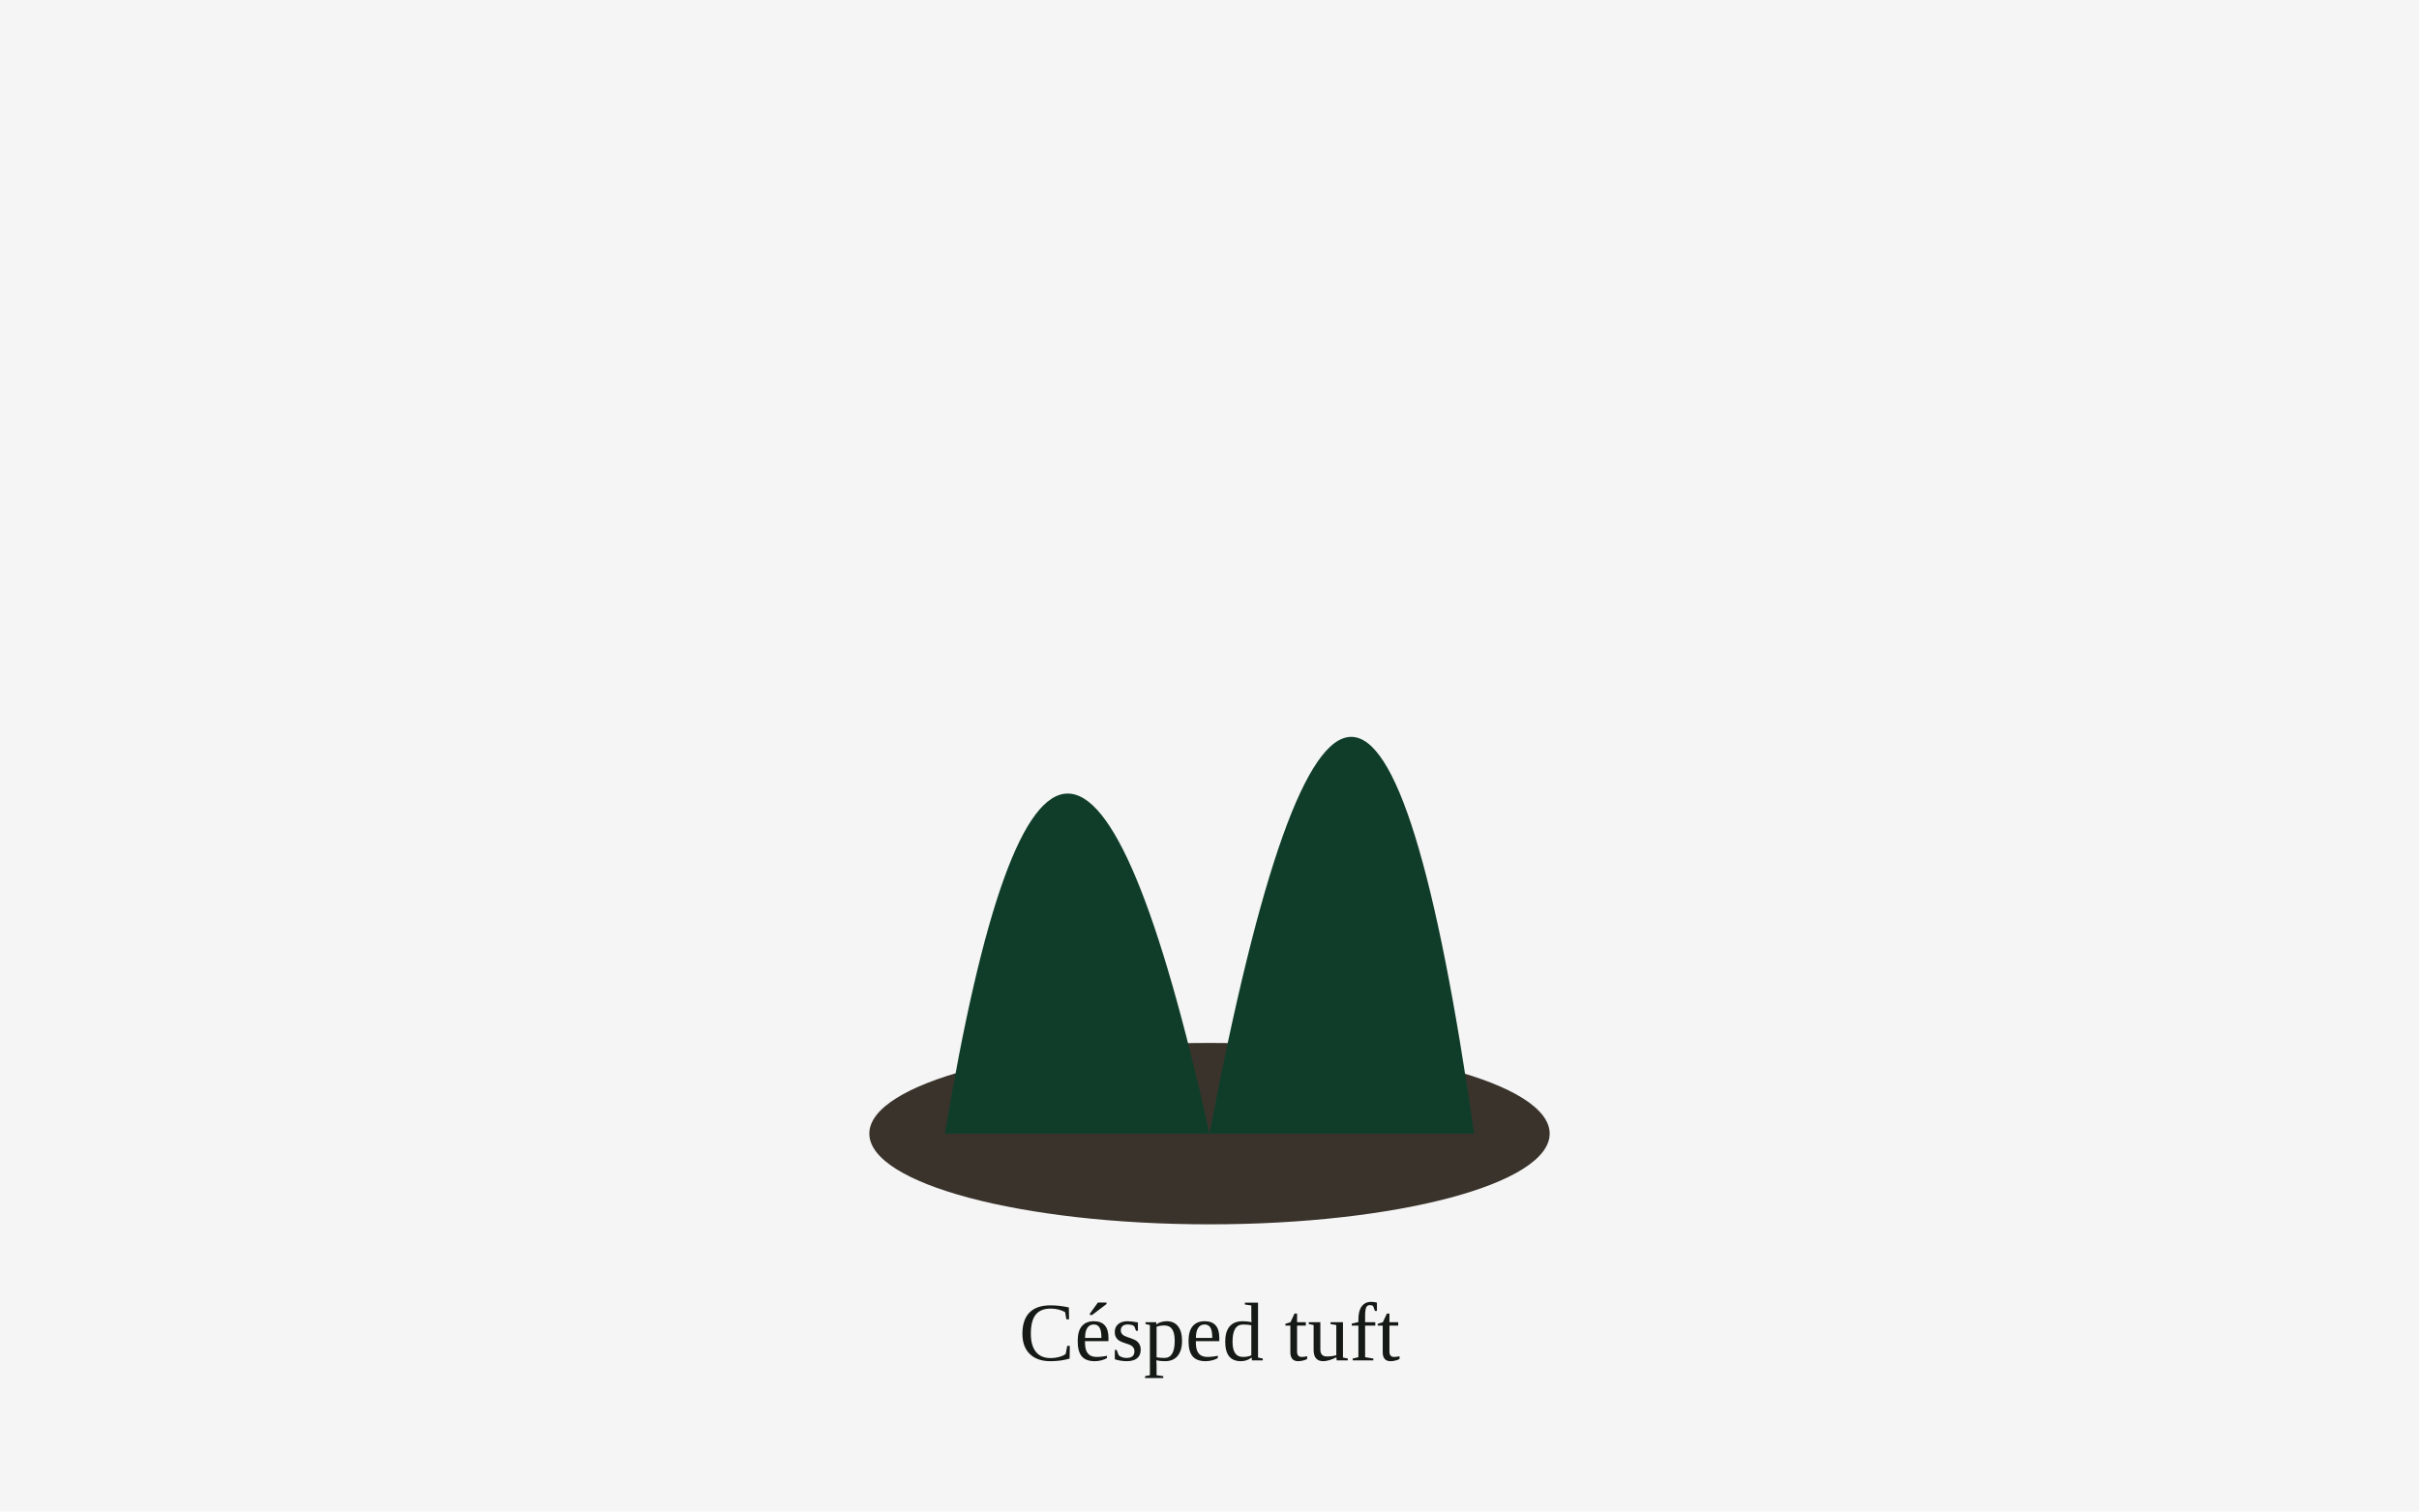
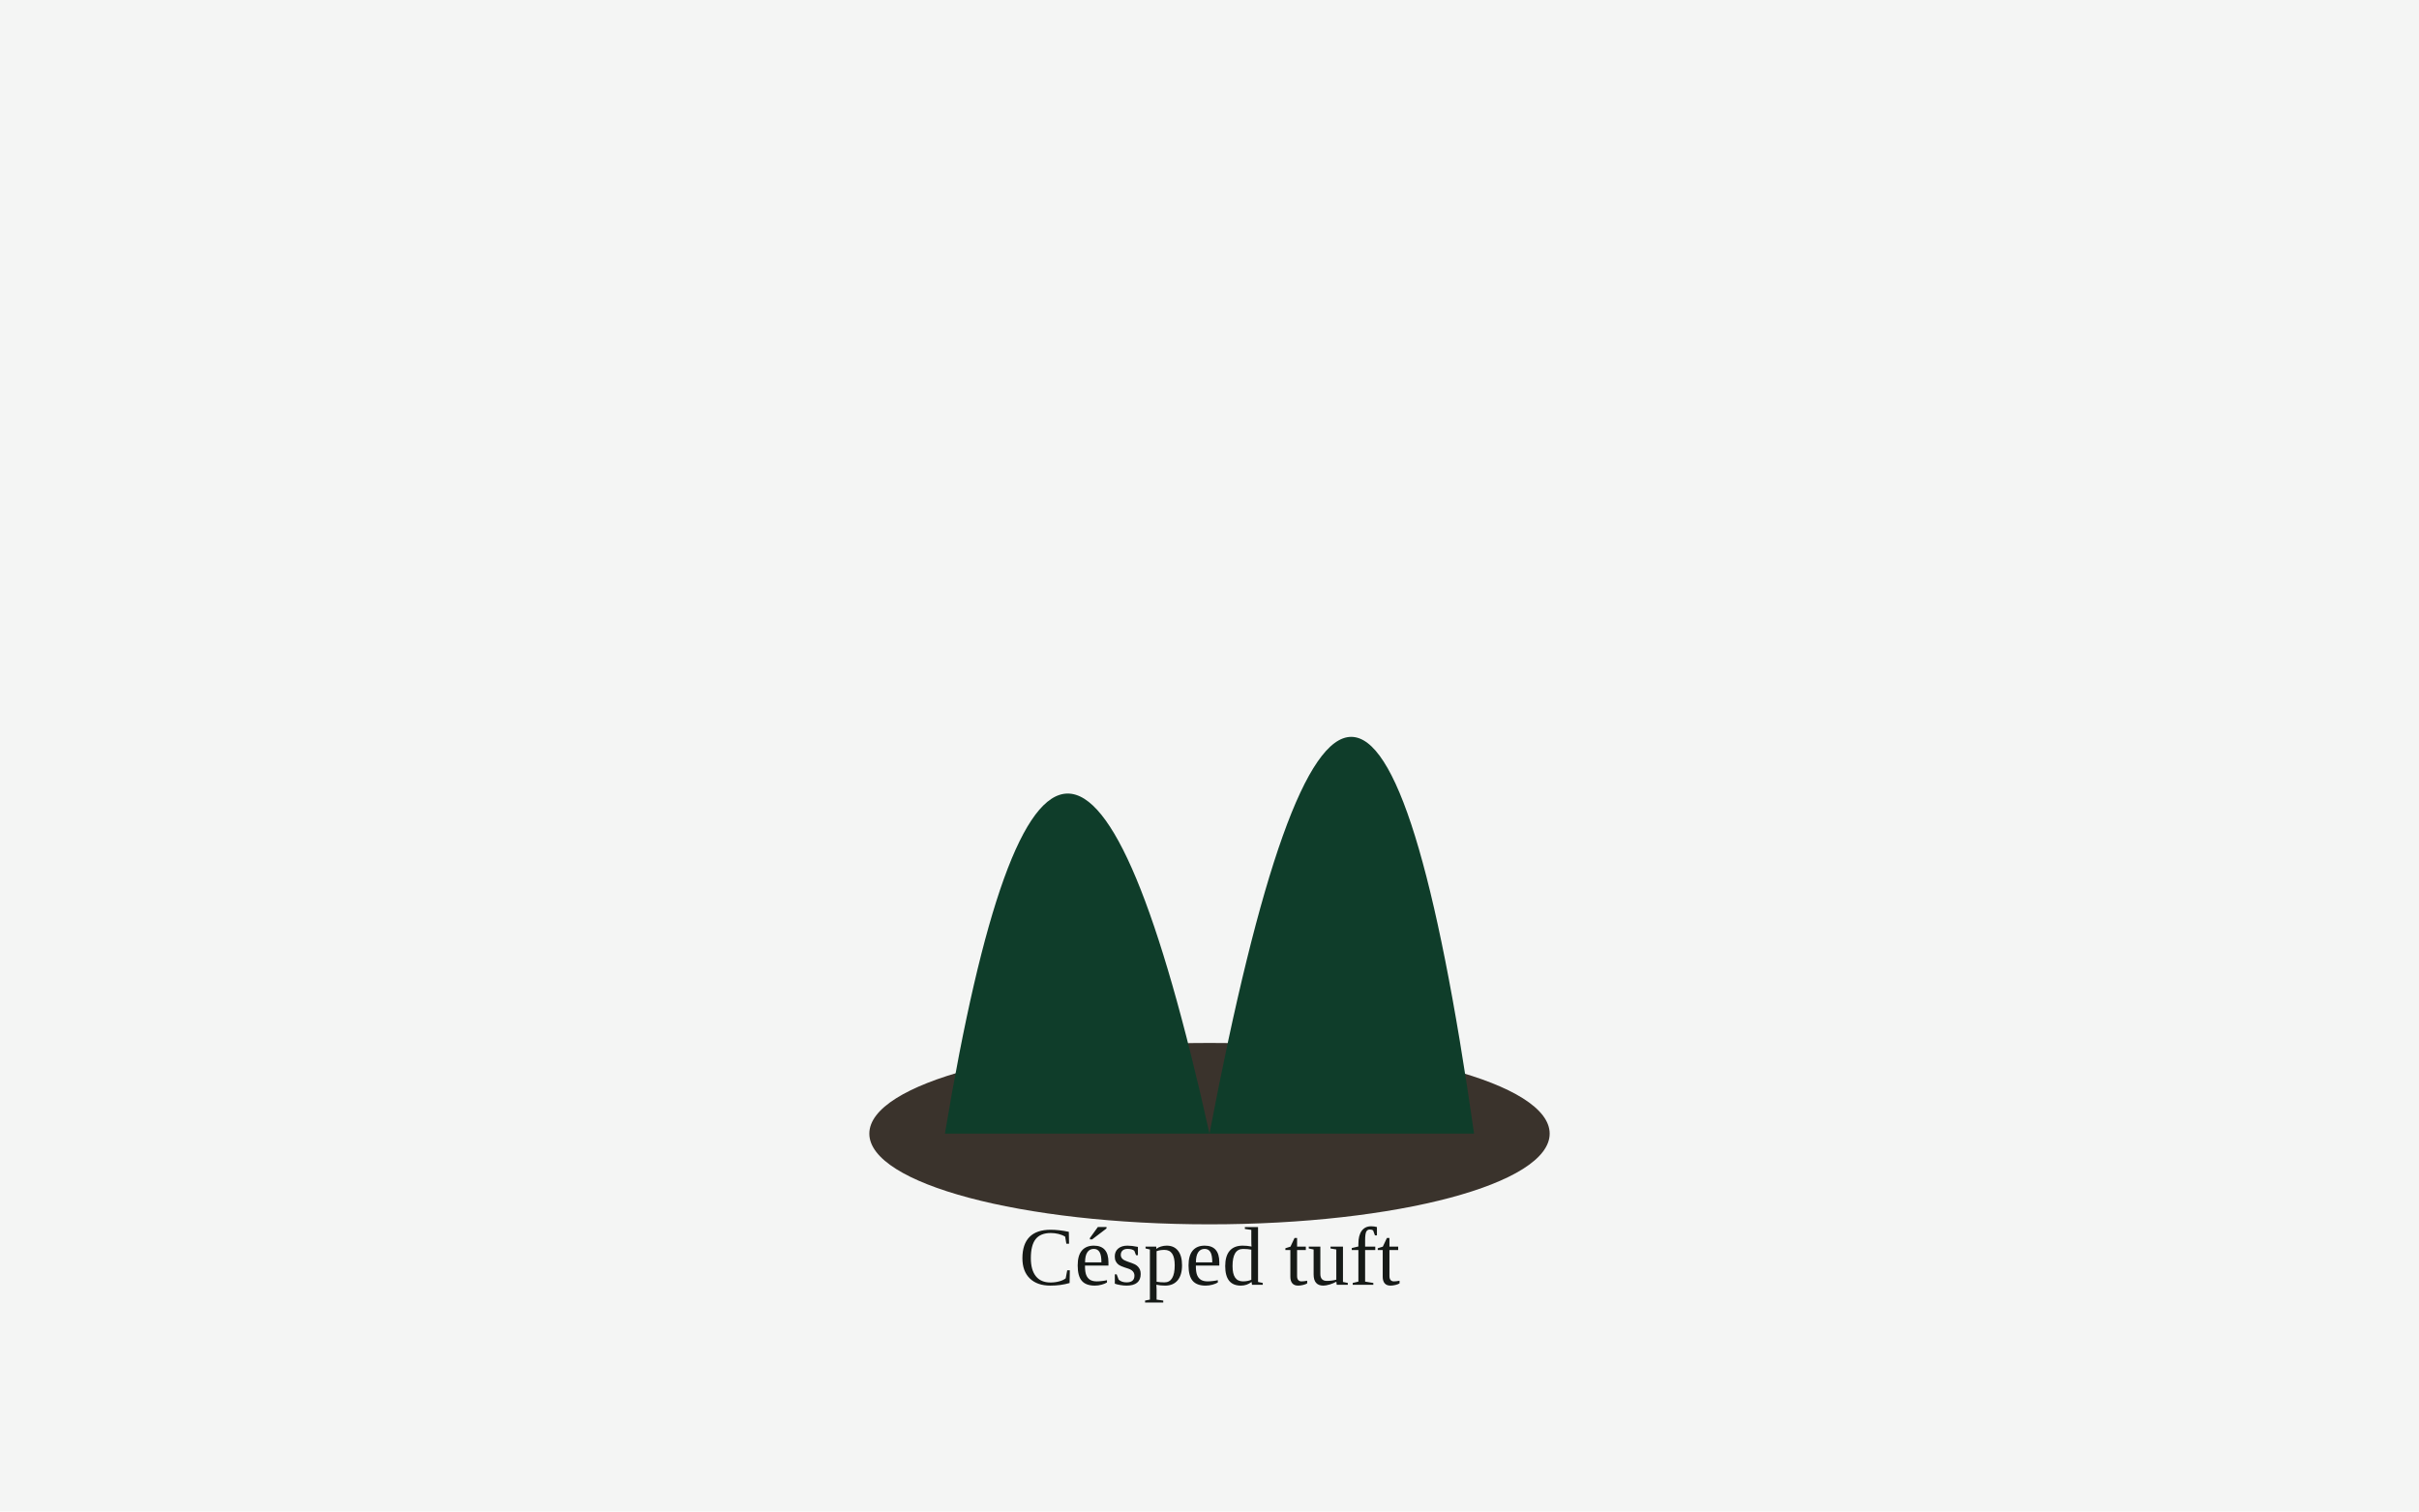
<svg xmlns="http://www.w3.org/2000/svg" viewBox="0 0 640 400" width="640" height="400">
  <rect width="640" height="400" fill="#F4F5F4" />
  <ellipse cx="320" cy="300" rx="90" ry="24" fill="#3a332c" />
  <path d="M250 300 Q280 120 320 300 Q360 90 390 300" fill="#0F3D2A" />
-   <text x="320" y="360" text-anchor="middle" fill="#161A17" font-size="22">Césped tuft</text>
+   <text x="320" y="340" text-anchor="middle" fill="#161A17" font-size="22">Césped tuft</text>
</svg>
